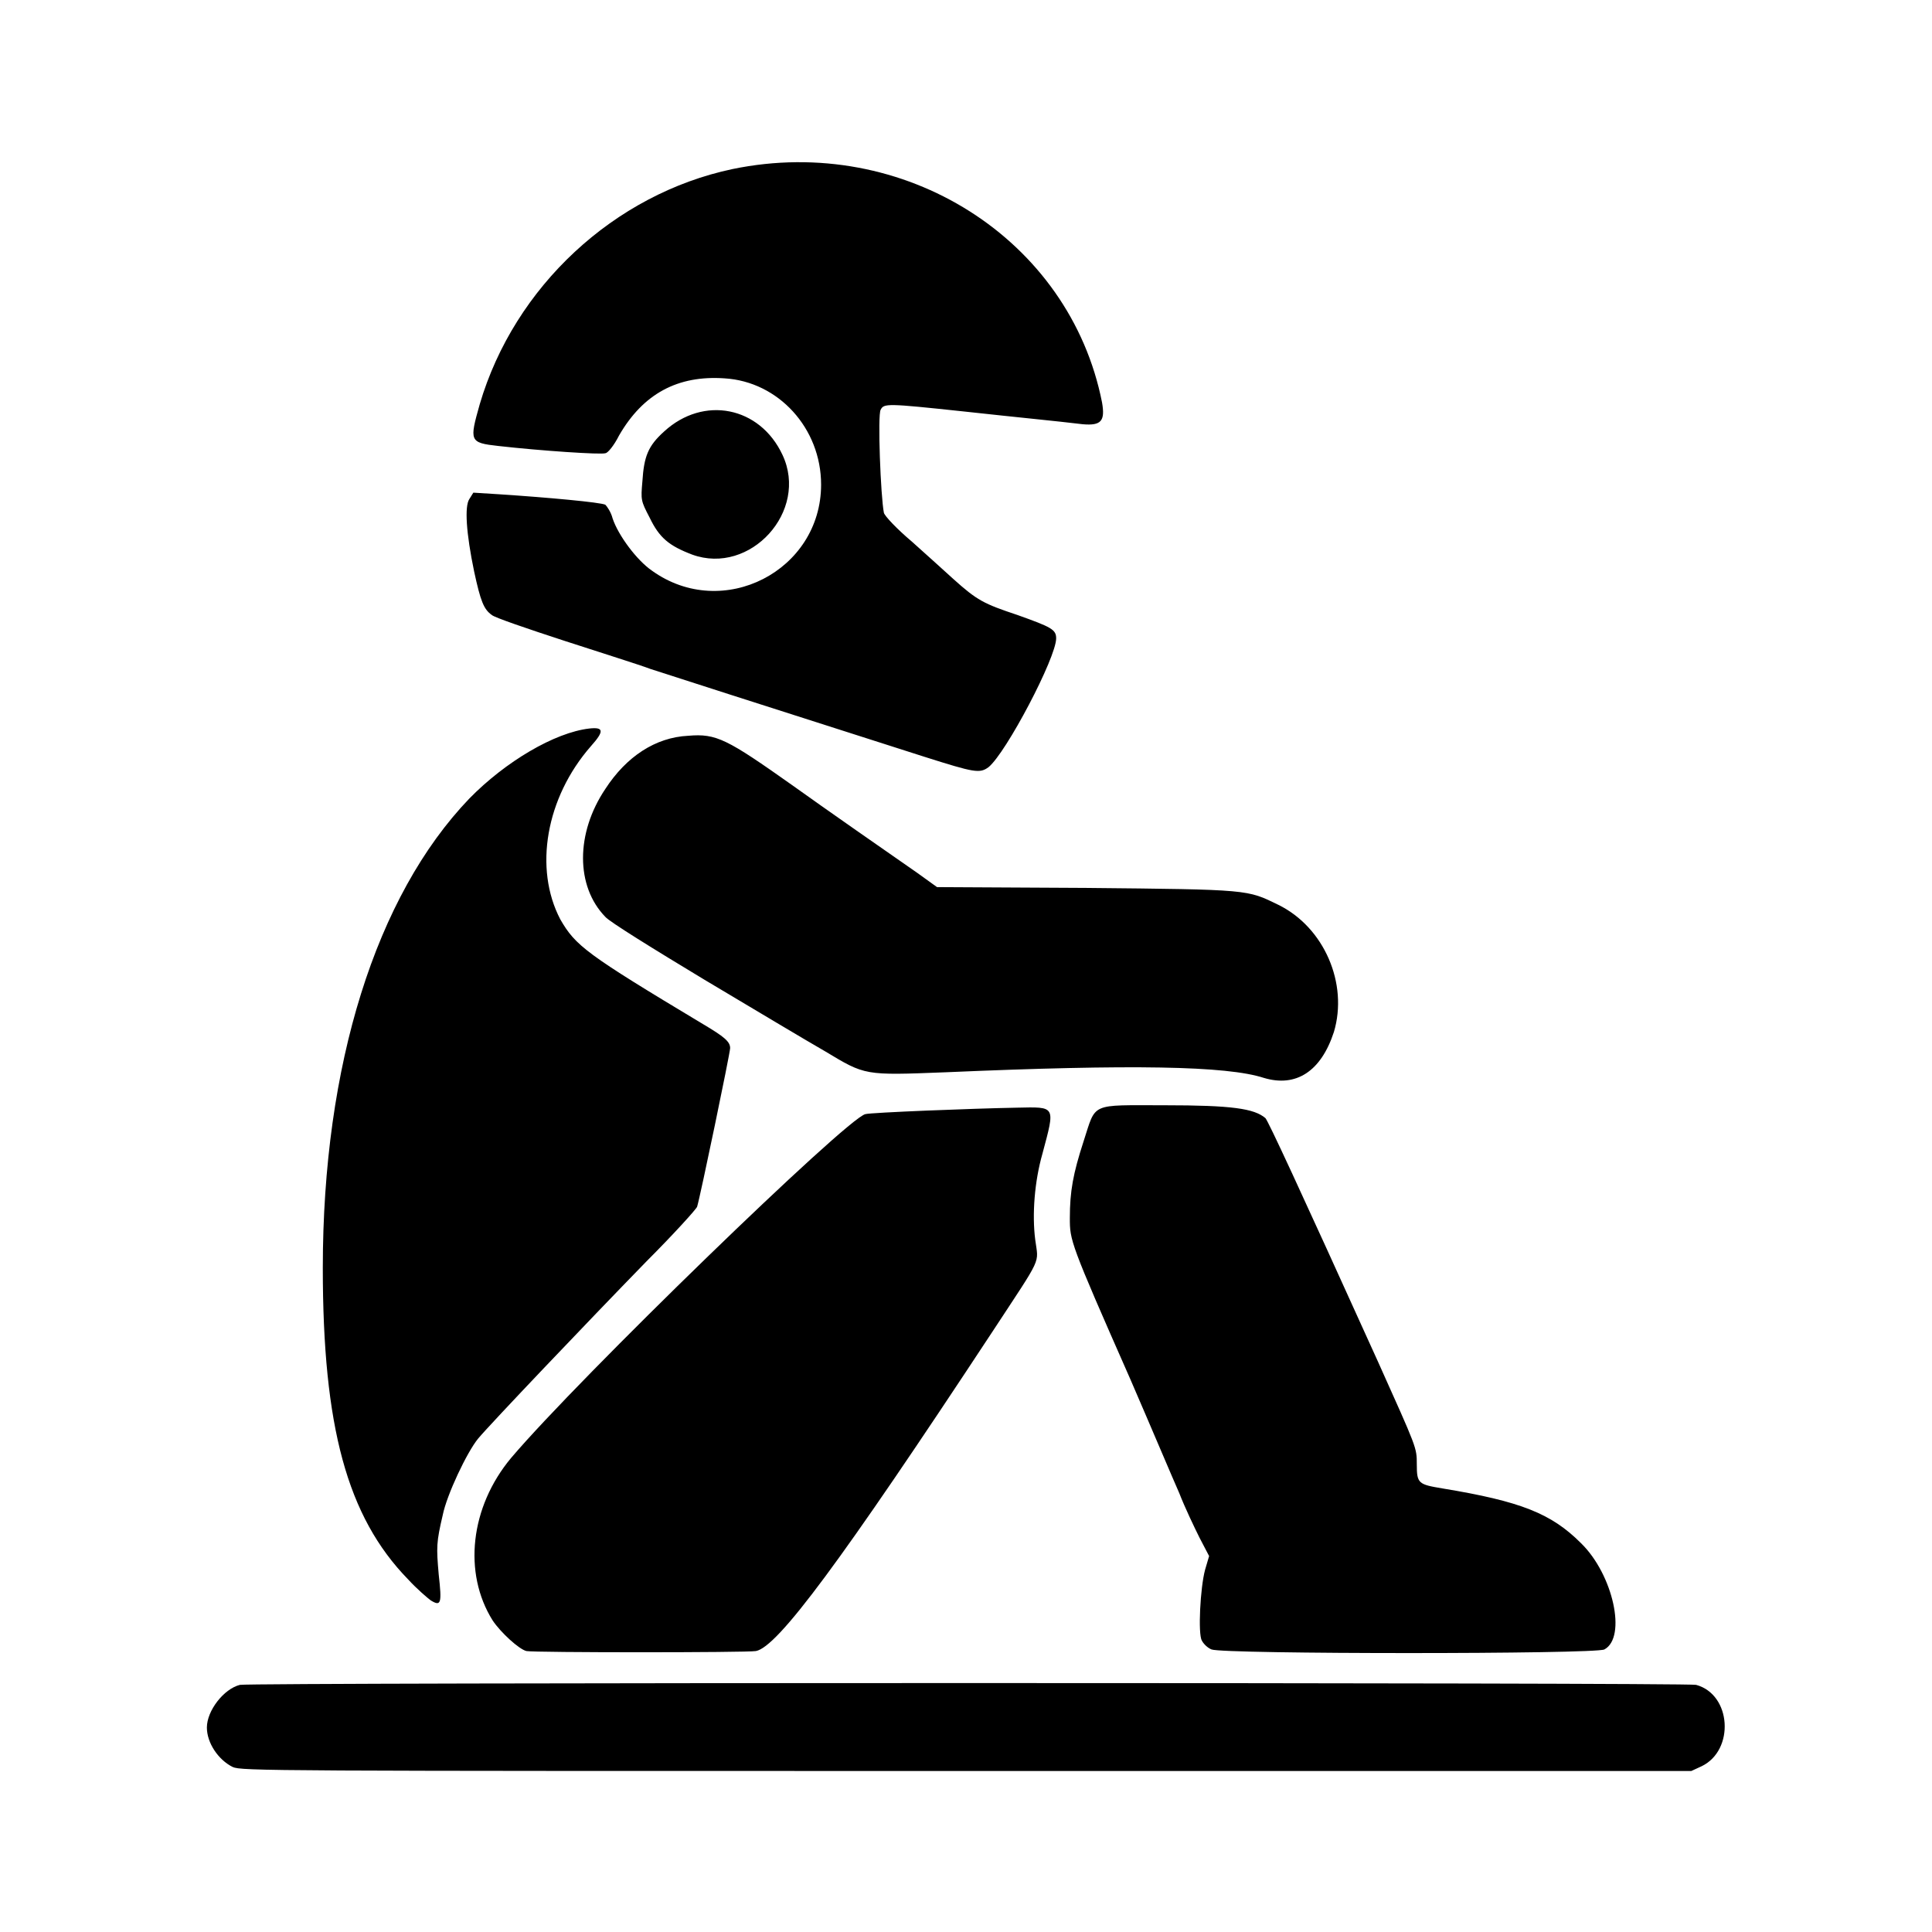
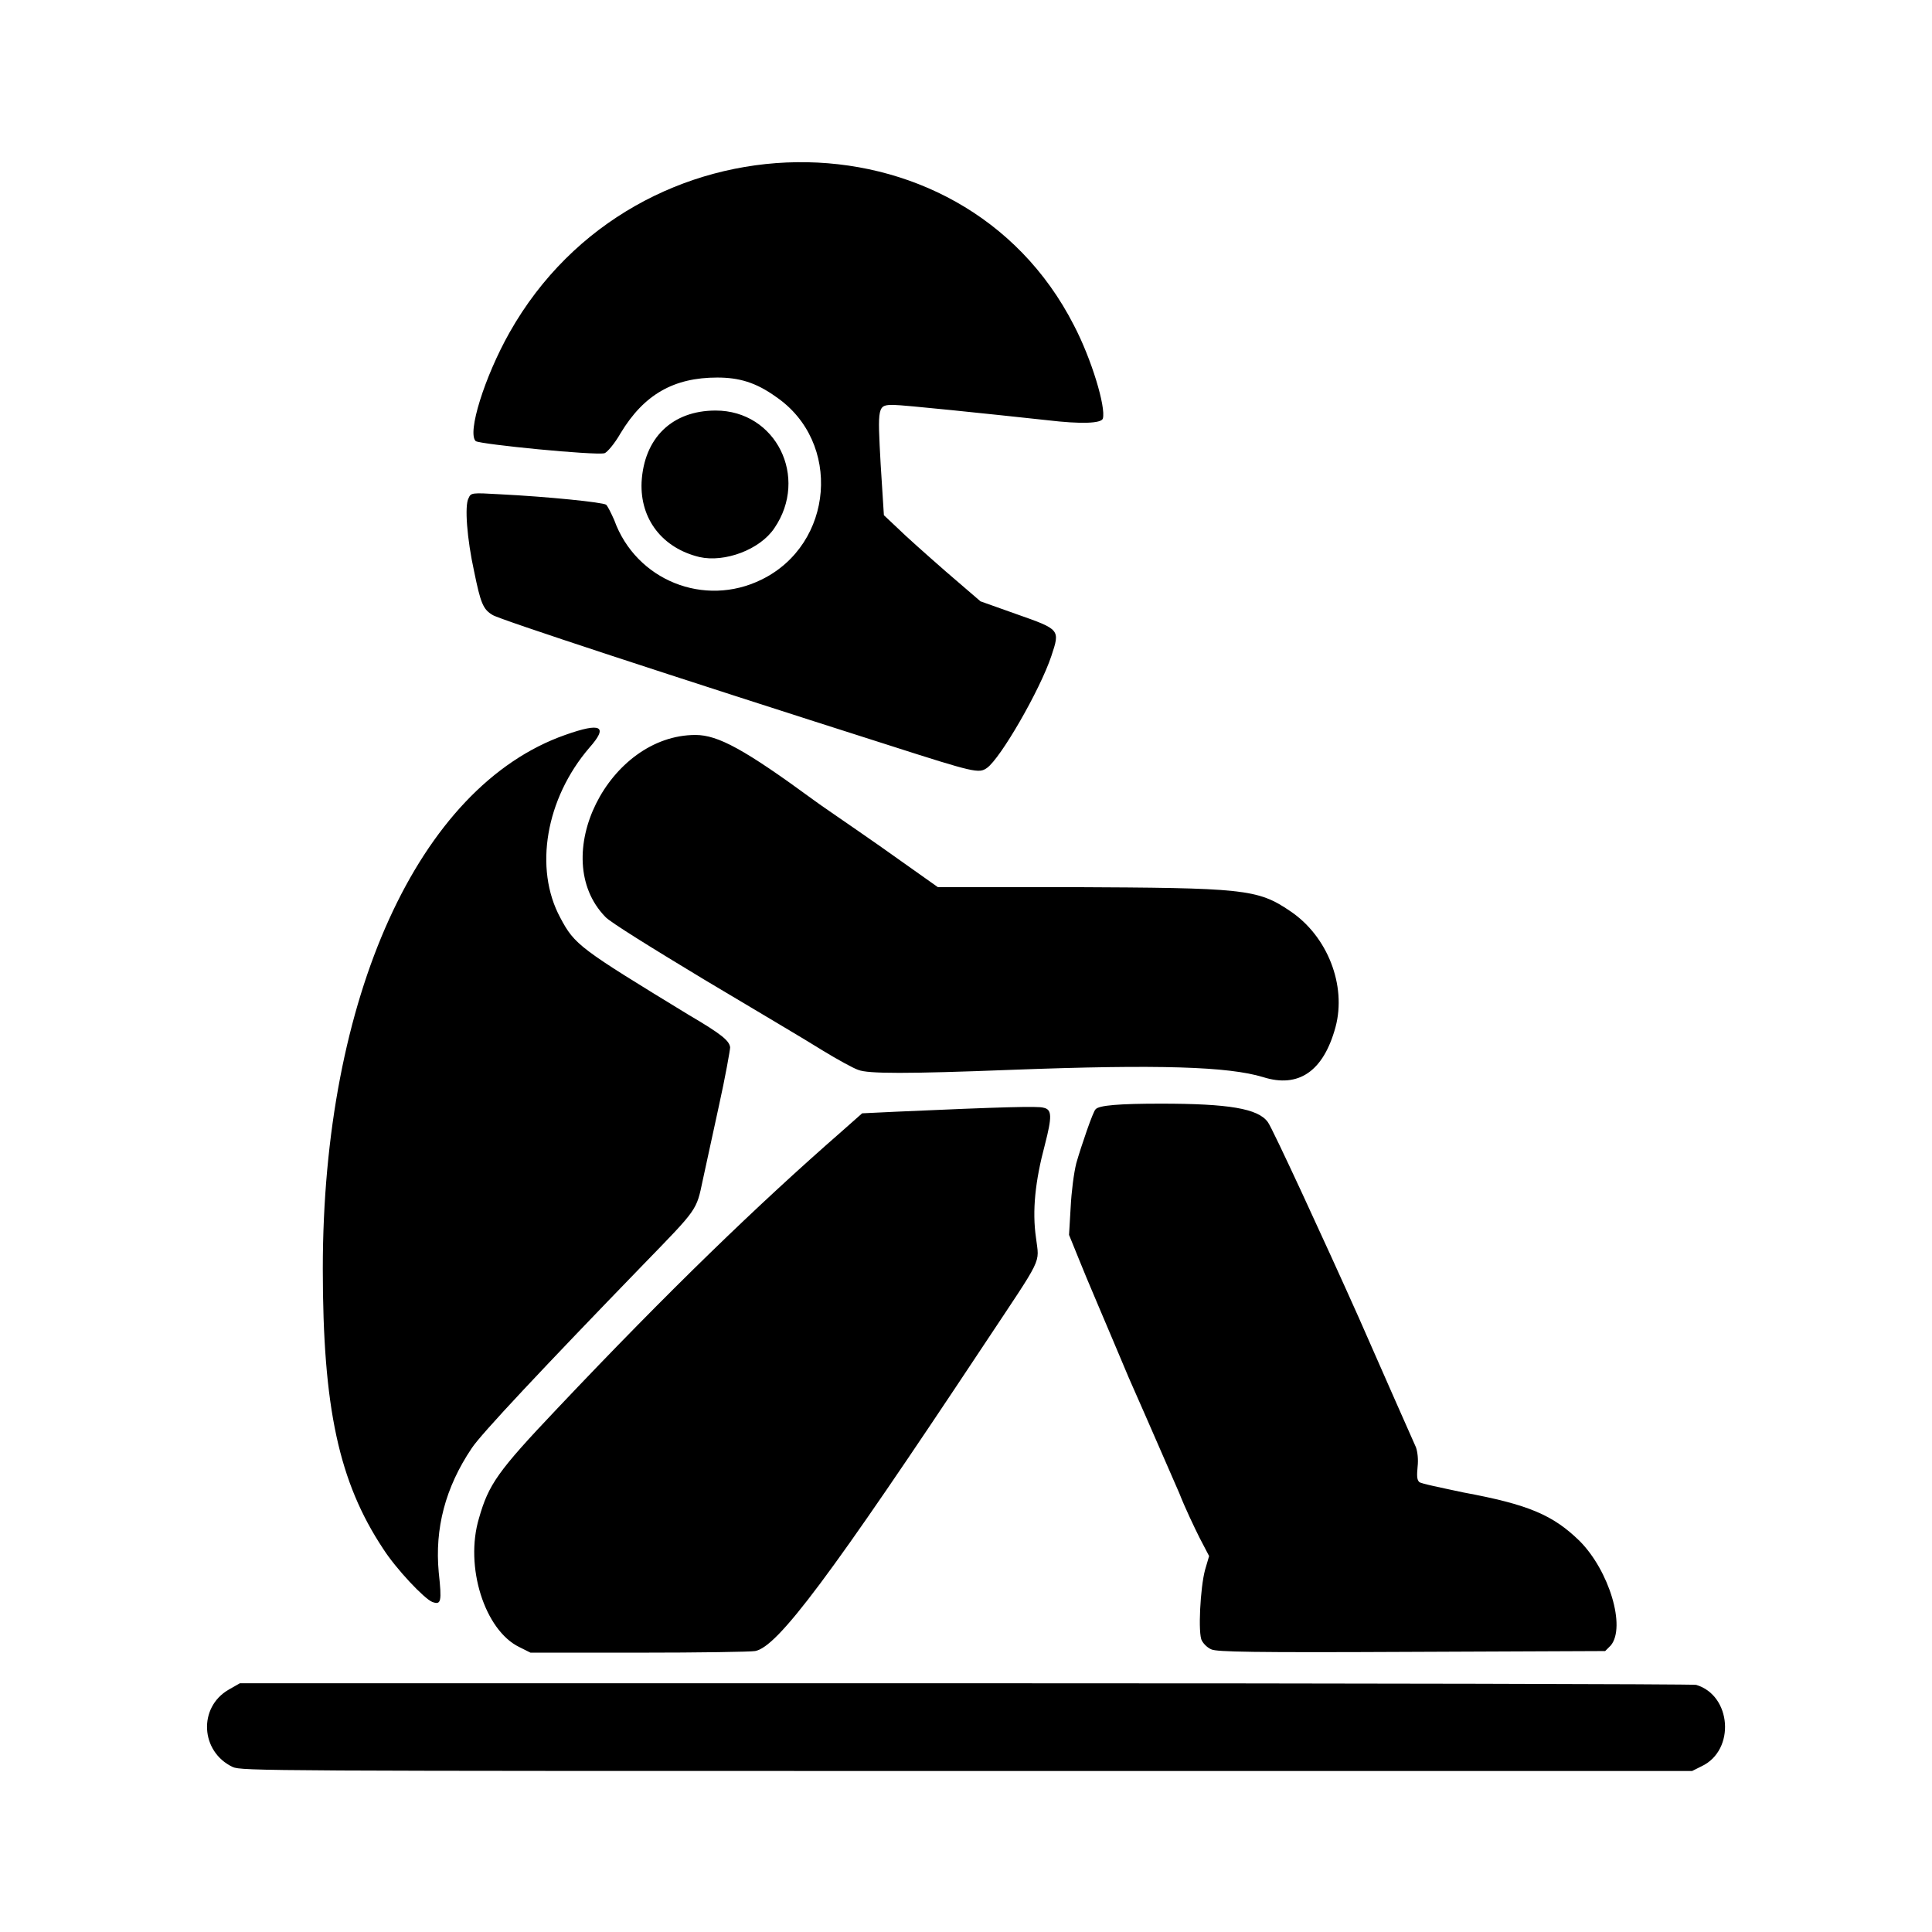
<svg xmlns="http://www.w3.org/2000/svg" viewBox="0 0 24 24">
-   <path d="M2.89,21.95C2.71,21.86 2.57,21.65 2.57,21.46C2.57,21.25 2.78,20.98 2.98,20.93C3.12,20.9 20.97,20.9 21.07,20.93C21.51,21.05 21.55,21.74 21.14,21.94L21.01,22L12.01,22C3.33,22 3,22 2.89,21.95zM6.54,20.51C6.45,20.49 6.22,20.28 6.12,20.13C5.75,19.54 5.84,18.72 6.35,18.11C7.19,17.12 10.52,13.89 10.75,13.84C10.82,13.82 12.08,13.77 12.63,13.76C13.12,13.75 13.11,13.73 12.95,14.33C12.85,14.68 12.82,15.09 12.86,15.4C12.9,15.71 12.96,15.58 12.33,16.54C10.44,19.41 9.66,20.46 9.39,20.51C9.28,20.53 6.64,20.53 6.54,20.51zM15.05,20.49C15,20.47 14.95,20.42 14.93,20.38C14.88,20.3 14.91,19.72 14.97,19.5L15.02,19.33L14.9,19.1C14.84,18.98 14.72,18.73 14.65,18.55C14.57,18.37 14.3,17.73 14.04,17.13C13.29,15.43 13.29,15.41 13.29,15.13C13.29,14.8 13.33,14.58 13.46,14.18C13.62,13.69 13.53,13.73 14.47,13.73C15.3,13.73 15.58,13.77 15.72,13.89C15.76,13.94 16.11,14.69 17.12,16.92C17.6,17.99 17.6,17.98 17.6,18.19C17.6,18.43 17.62,18.44 17.92,18.49C18.89,18.65 19.27,18.8 19.64,19.17C20.04,19.56 20.21,20.34 19.93,20.49C19.82,20.55 15.19,20.55 15.05,20.49zM5.35,19.88C5.31,19.85 5.18,19.74 5.07,19.62C4.31,18.84 4.01,17.72 4.01,15.75C4.01,13.23 4.67,11.13 5.83,9.92C6.28,9.46 6.89,9.1 7.32,9.05C7.5,9.03 7.51,9.08 7.34,9.27C6.78,9.91 6.63,10.79 6.96,11.42C7.15,11.75 7.28,11.85 8.73,12.72C9,12.88 9.07,12.94 9.07,13.02C9.07,13.08 8.7,14.86 8.66,14.99C8.65,15.02 8.37,15.33 8.03,15.67C7.29,16.43 6.09,17.69 5.94,17.87C5.8,18.04 5.55,18.57 5.5,18.82C5.42,19.16 5.42,19.22 5.45,19.56C5.49,19.92 5.48,19.96 5.35,19.88zM15.7,13.39C15.24,13.24 14.06,13.22 11.75,13.32C10.73,13.36 10.75,13.36 10.25,13.06C10.04,12.94 9.37,12.54 8.75,12.17C8.12,11.79 7.57,11.45 7.52,11.39C7.15,11.01 7.15,10.35 7.52,9.8C7.78,9.4 8.14,9.16 8.55,9.14C8.9,9.11 9.03,9.18 9.85,9.76C10.24,10.04 11.03,10.59 11.39,10.84L11.64,11.02L13.49,11.03C15.53,11.05 15.49,11.05 15.88,11.24C16.45,11.52 16.75,12.22 16.57,12.82C16.41,13.31 16.1,13.51 15.7,13.39zM11.48,9.4C9.32,8.71 8.42,8.42 8.08,8.31C7.95,8.26 7.47,8.11 7.01,7.96C6.55,7.81 6.14,7.67 6.11,7.64C6.01,7.57 5.97,7.47 5.89,7.1C5.79,6.62 5.77,6.29 5.83,6.2L5.88,6.12L6.2,6.14C6.81,6.18 7.46,6.24 7.52,6.27C7.54,6.29 7.59,6.36 7.61,6.44C7.68,6.65 7.91,6.96 8.1,7.09C8.98,7.72 10.2,7.09 10.2,6.02C10.2,5.32 9.67,4.74 9,4.7C8.42,4.66 7.99,4.89 7.69,5.41C7.63,5.53 7.55,5.63 7.52,5.63C7.47,5.65 6.72,5.6 6.19,5.54C5.83,5.5 5.83,5.48 5.96,5.02C6.39,3.56 7.63,2.41 9.1,2.1C11.23,1.66 13.29,2.97 13.69,5C13.73,5.23 13.68,5.29 13.45,5.27C13.12,5.23 12.69,5.19 11.96,5.11C11.02,5.01 10.98,5.01 10.94,5.09C10.9,5.15 10.94,6.17 10.98,6.37C10.99,6.41 11.14,6.57 11.33,6.73C11.51,6.89 11.74,7.1 11.84,7.19C12.14,7.46 12.22,7.5 12.64,7.64C13.06,7.79 13.12,7.82 13.12,7.93C13.12,8.17 12.5,9.35 12.28,9.53C12.17,9.61 12.11,9.6 11.48,9.4zM8.6,6.89C8.31,6.78 8.19,6.68 8.07,6.43C7.96,6.22 7.96,6.21 7.98,5.98C8,5.67 8.05,5.54 8.25,5.36C8.74,4.91 9.44,5.05 9.72,5.65C10.05,6.35 9.32,7.15 8.6,6.89z" />
+   <path d="M2.89,21.95C2.49,21.76 2.46,21.21 2.84,20.99L2.98,20.91L11.99,20.91C16.94,20.91 21.03,20.92 21.07,20.93C21.51,21.06 21.56,21.74 21.14,21.94L21.02,22L12.01,22C3.31,22 3,22 2.89,21.95zM6.45,20.46C6.02,20.25 5.77,19.46 5.95,18.86C6.07,18.44 6.18,18.28 6.92,17.5C8.32,16.02 9.42,14.96 10.45,14.06L10.71,13.83L11.13,13.81C12.47,13.75 12.9,13.74 12.96,13.76C13.07,13.78 13.07,13.87 12.98,14.22C12.86,14.67 12.82,15.04 12.87,15.38C12.91,15.71 12.97,15.58 12.22,16.71C10.31,19.59 9.66,20.46 9.38,20.51C9.33,20.52 8.68,20.53 7.94,20.53L6.59,20.53L6.45,20.46zM15.05,20.49C15,20.47 14.95,20.42 14.93,20.38C14.88,20.3 14.91,19.72 14.97,19.5L15.02,19.33L14.9,19.1C14.84,18.98 14.72,18.73 14.65,18.55C14.57,18.37 14.29,17.72 14.02,17.11C13.76,16.49 13.48,15.84 13.41,15.66L13.28,15.34L13.3,15C13.31,14.8 13.34,14.57 13.37,14.45C13.43,14.24 13.58,13.8 13.61,13.78C13.65,13.73 13.91,13.71 14.42,13.71C15.26,13.71 15.63,13.77 15.75,13.94C15.8,14 16.46,15.43 16.88,16.37C17.16,17.01 17.55,17.89 17.59,17.98C17.61,18.04 17.62,18.13 17.61,18.22C17.6,18.33 17.6,18.38 17.63,18.41C17.65,18.43 17.9,18.48 18.18,18.54C18.99,18.69 19.29,18.82 19.62,19.14C19.99,19.51 20.2,20.21 20.01,20.44L19.94,20.51L17.54,20.52C15.54,20.53 15.12,20.52 15.05,20.49zM5.37,19.9C5.27,19.86 4.92,19.49 4.76,19.24C4.21,18.41 4.01,17.49 4.01,15.76C4.01,12.39 5.2,9.77 7.02,9.13C7.47,8.97 7.56,9.02 7.32,9.29C6.78,9.92 6.63,10.79 6.96,11.4C7.14,11.74 7.2,11.78 8.56,12.61C8.97,12.85 9.06,12.93 9.07,13.01C9.07,13.04 9.01,13.38 8.93,13.74C8.85,14.11 8.76,14.52 8.73,14.66C8.65,15.04 8.67,15.01 7.99,15.71C6.75,16.99 5.97,17.82 5.86,17.99C5.53,18.48 5.4,18.99 5.45,19.53C5.49,19.9 5.48,19.94 5.37,19.9zM15.69,13.38C15.26,13.25 14.41,13.22 12.56,13.29C11.27,13.34 10.78,13.34 10.66,13.29C10.6,13.27 10.4,13.16 10.22,13.05C10.03,12.93 9.37,12.54 8.75,12.17C8.12,11.79 7.57,11.45 7.52,11.39C6.8,10.65 7.56,9.13 8.64,9.13C8.92,9.13 9.25,9.31 10.11,9.94C10.16,9.98 10.53,10.23 10.93,10.51L11.65,11.02L13.28,11.02C15.45,11.03 15.62,11.04 16.03,11.32C16.49,11.63 16.73,12.24 16.59,12.76C16.44,13.31 16.13,13.52 15.69,13.38zM11.05,9.26C8.32,8.39 6.19,7.69 6.12,7.64C6,7.57 5.97,7.49 5.89,7.1C5.8,6.69 5.77,6.28 5.82,6.19C5.85,6.12 5.86,6.12 6.21,6.14C6.81,6.17 7.49,6.24 7.53,6.27C7.55,6.29 7.59,6.37 7.63,6.46C7.9,7.21 8.75,7.55 9.46,7.2C10.36,6.76 10.46,5.49 9.64,4.93C9.39,4.75 9.18,4.69 8.91,4.69C8.37,4.69 8,4.9 7.71,5.38C7.63,5.52 7.54,5.62 7.51,5.63C7.39,5.66 5.97,5.52 5.91,5.48C5.8,5.38 6.02,4.68 6.33,4.13C7.9,1.35 11.94,1.3 13.34,4.04C13.56,4.46 13.74,5.06 13.7,5.2C13.68,5.26 13.43,5.27 13.01,5.22C12.27,5.14 11.22,5.03 11.1,5.03C10.9,5.03 10.9,5.04 10.94,5.77L10.98,6.4L11.15,6.56C11.24,6.65 11.51,6.89 11.75,7.1L12.18,7.47L12.63,7.63C13.17,7.82 13.17,7.82 13.06,8.15C12.92,8.57 12.43,9.42 12.26,9.54C12.16,9.61 12.11,9.6 11.05,9.26zM8.69,6.92C8.23,6.81 7.95,6.45 7.97,5.99C8,5.44 8.35,5.1 8.89,5.1C9.64,5.1 10.05,5.93 9.62,6.56C9.44,6.83 9,6.99 8.69,6.92z" />
</svg>
